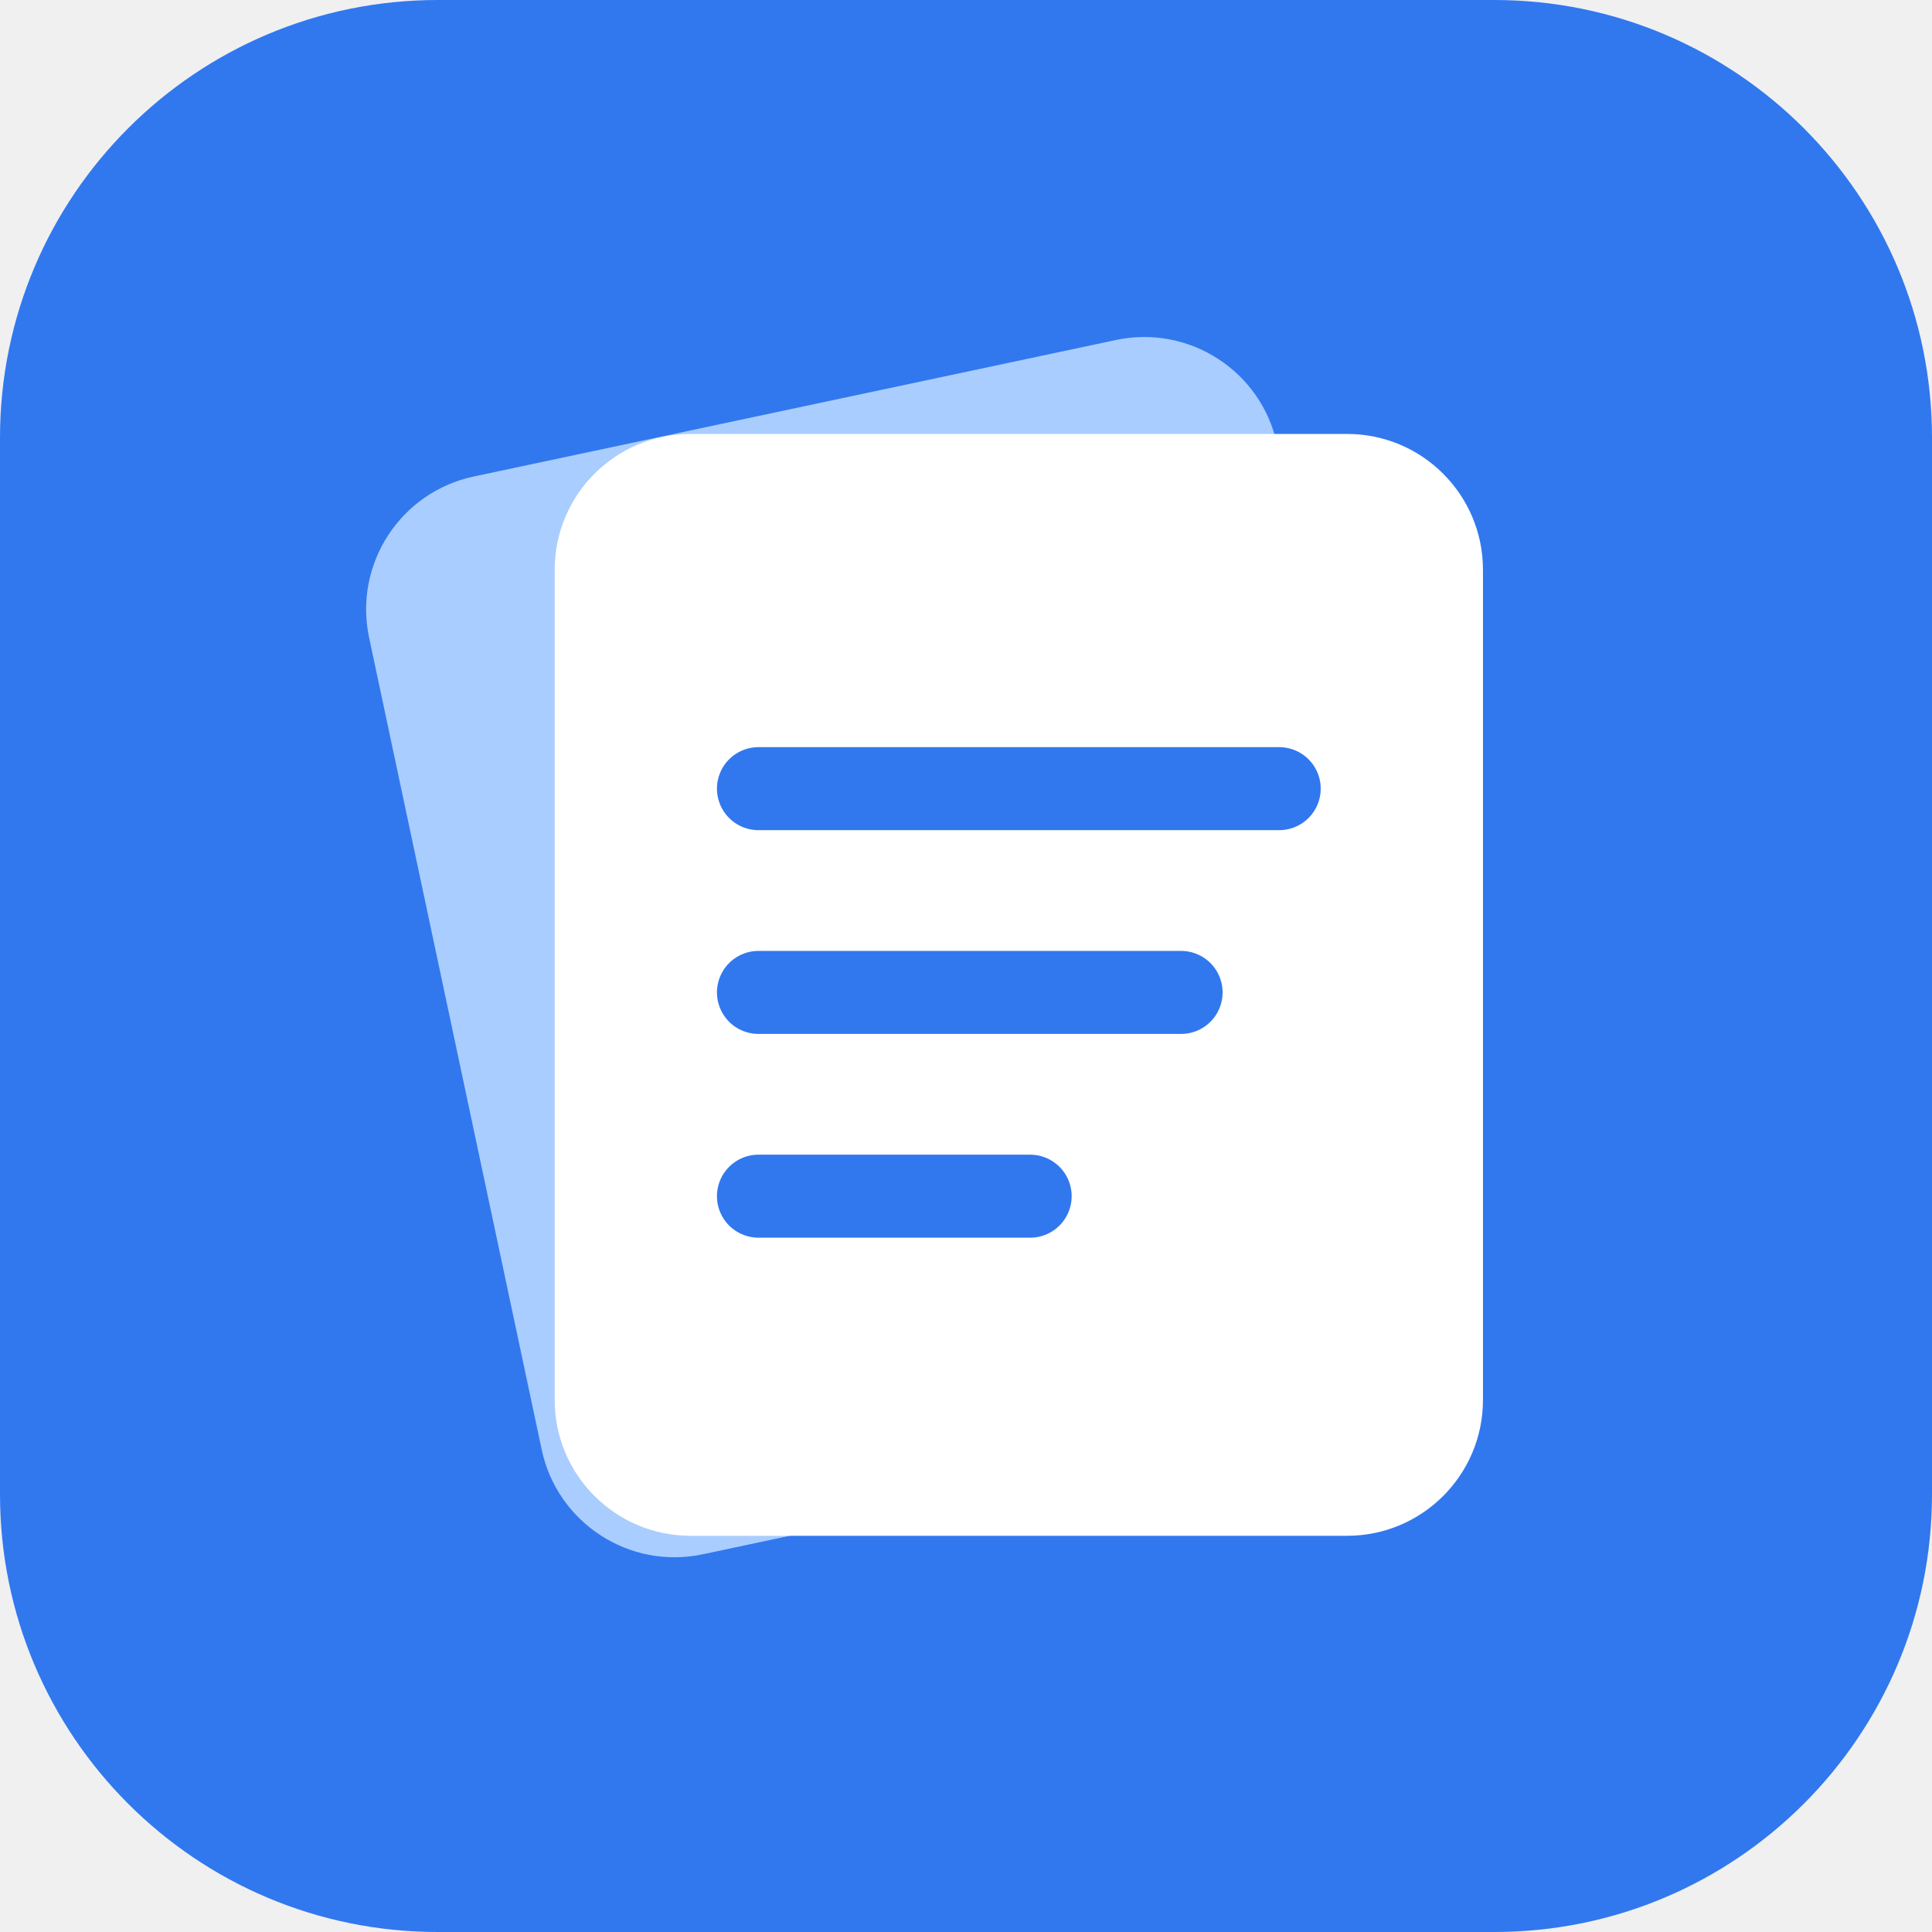
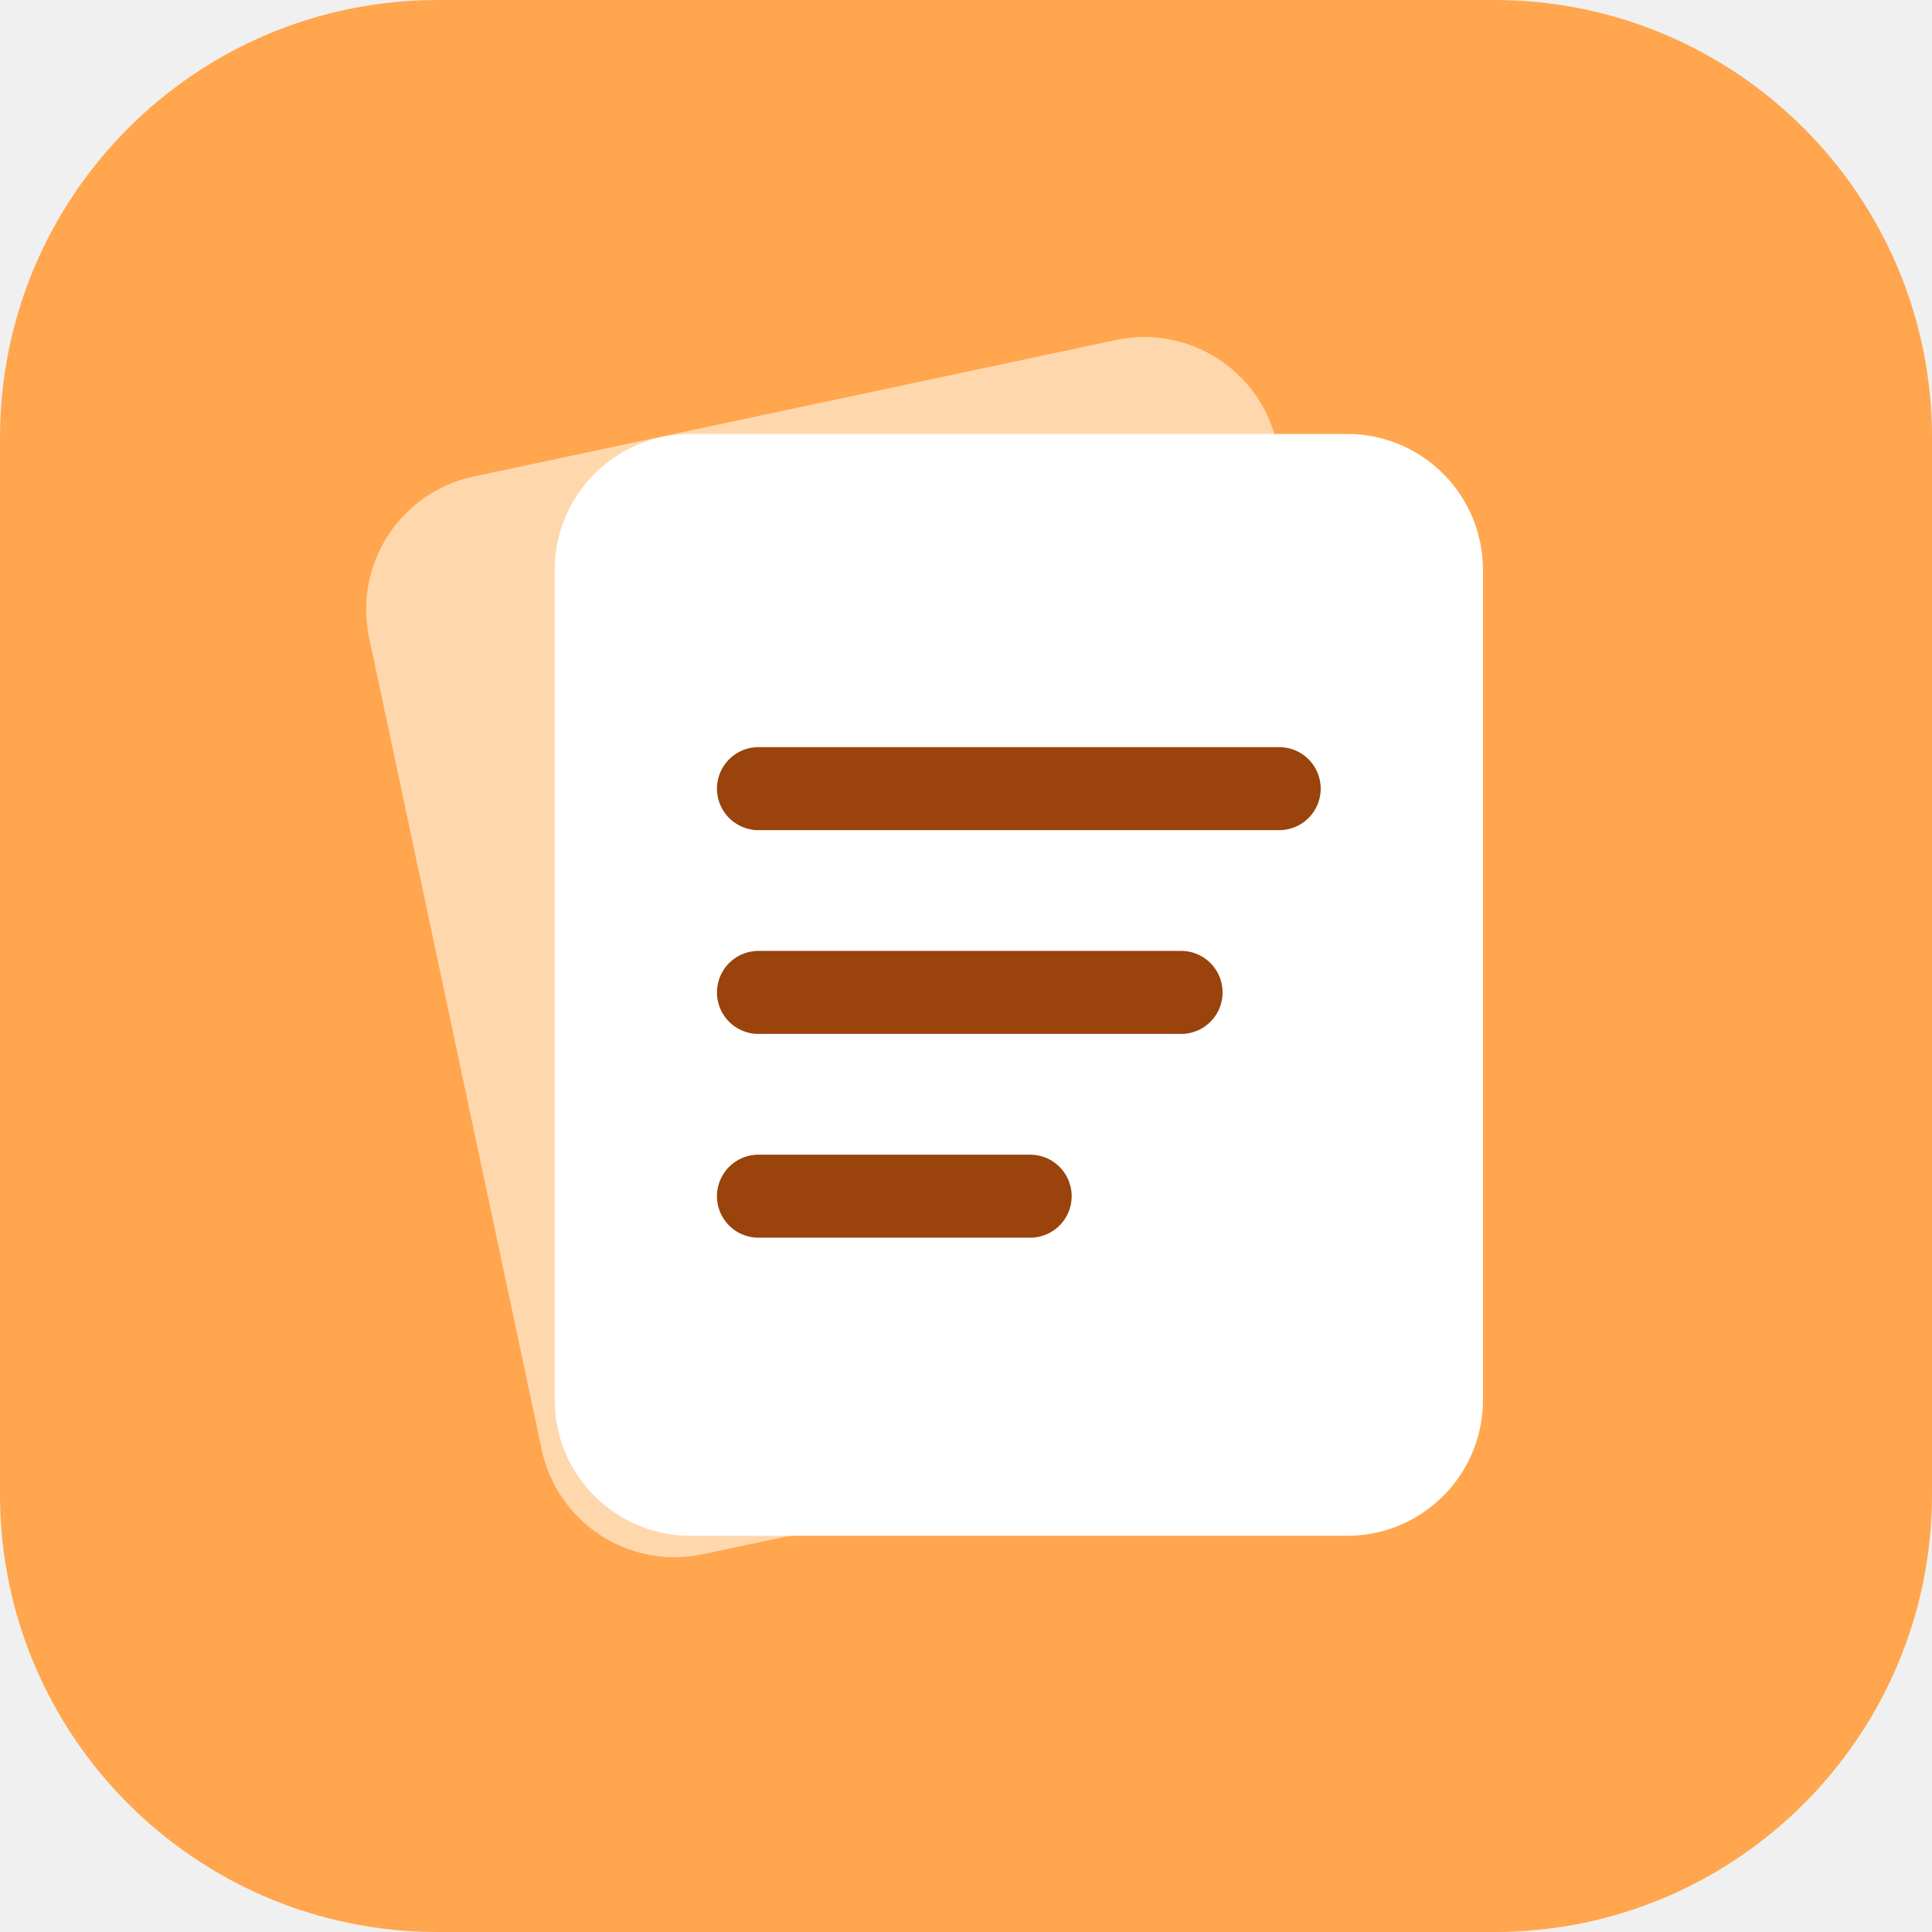
<svg xmlns="http://www.w3.org/2000/svg" viewBox="0 0 512 512">
-   <rect width="512" height="512" rx="116" fill="#3178ef" />
-   <rect x="118" y="105" width="246" height="292" rx="36" transform="rotate(-12 241 251)" fill="#aacdff" />
+   <rect width="512" height="512" rx="116" fill="#FFA64E" />
+   <rect x="118" y="105" width="246" height="292" rx="36" transform="rotate(-12 241 251)" fill="#FFD7AC" />
  <rect x="147" y="115" width="246" height="292" rx="36" fill="white" />
-   <path d="M201 209h138M201 263h112M201 317h72" stroke="#3178ef" stroke-width="22" stroke-linecap="round" />
+   <path d="M201 209h138M201 263h112M201 317h72" stroke="#9A430C" stroke-width="22" stroke-linecap="round" />
</svg>
